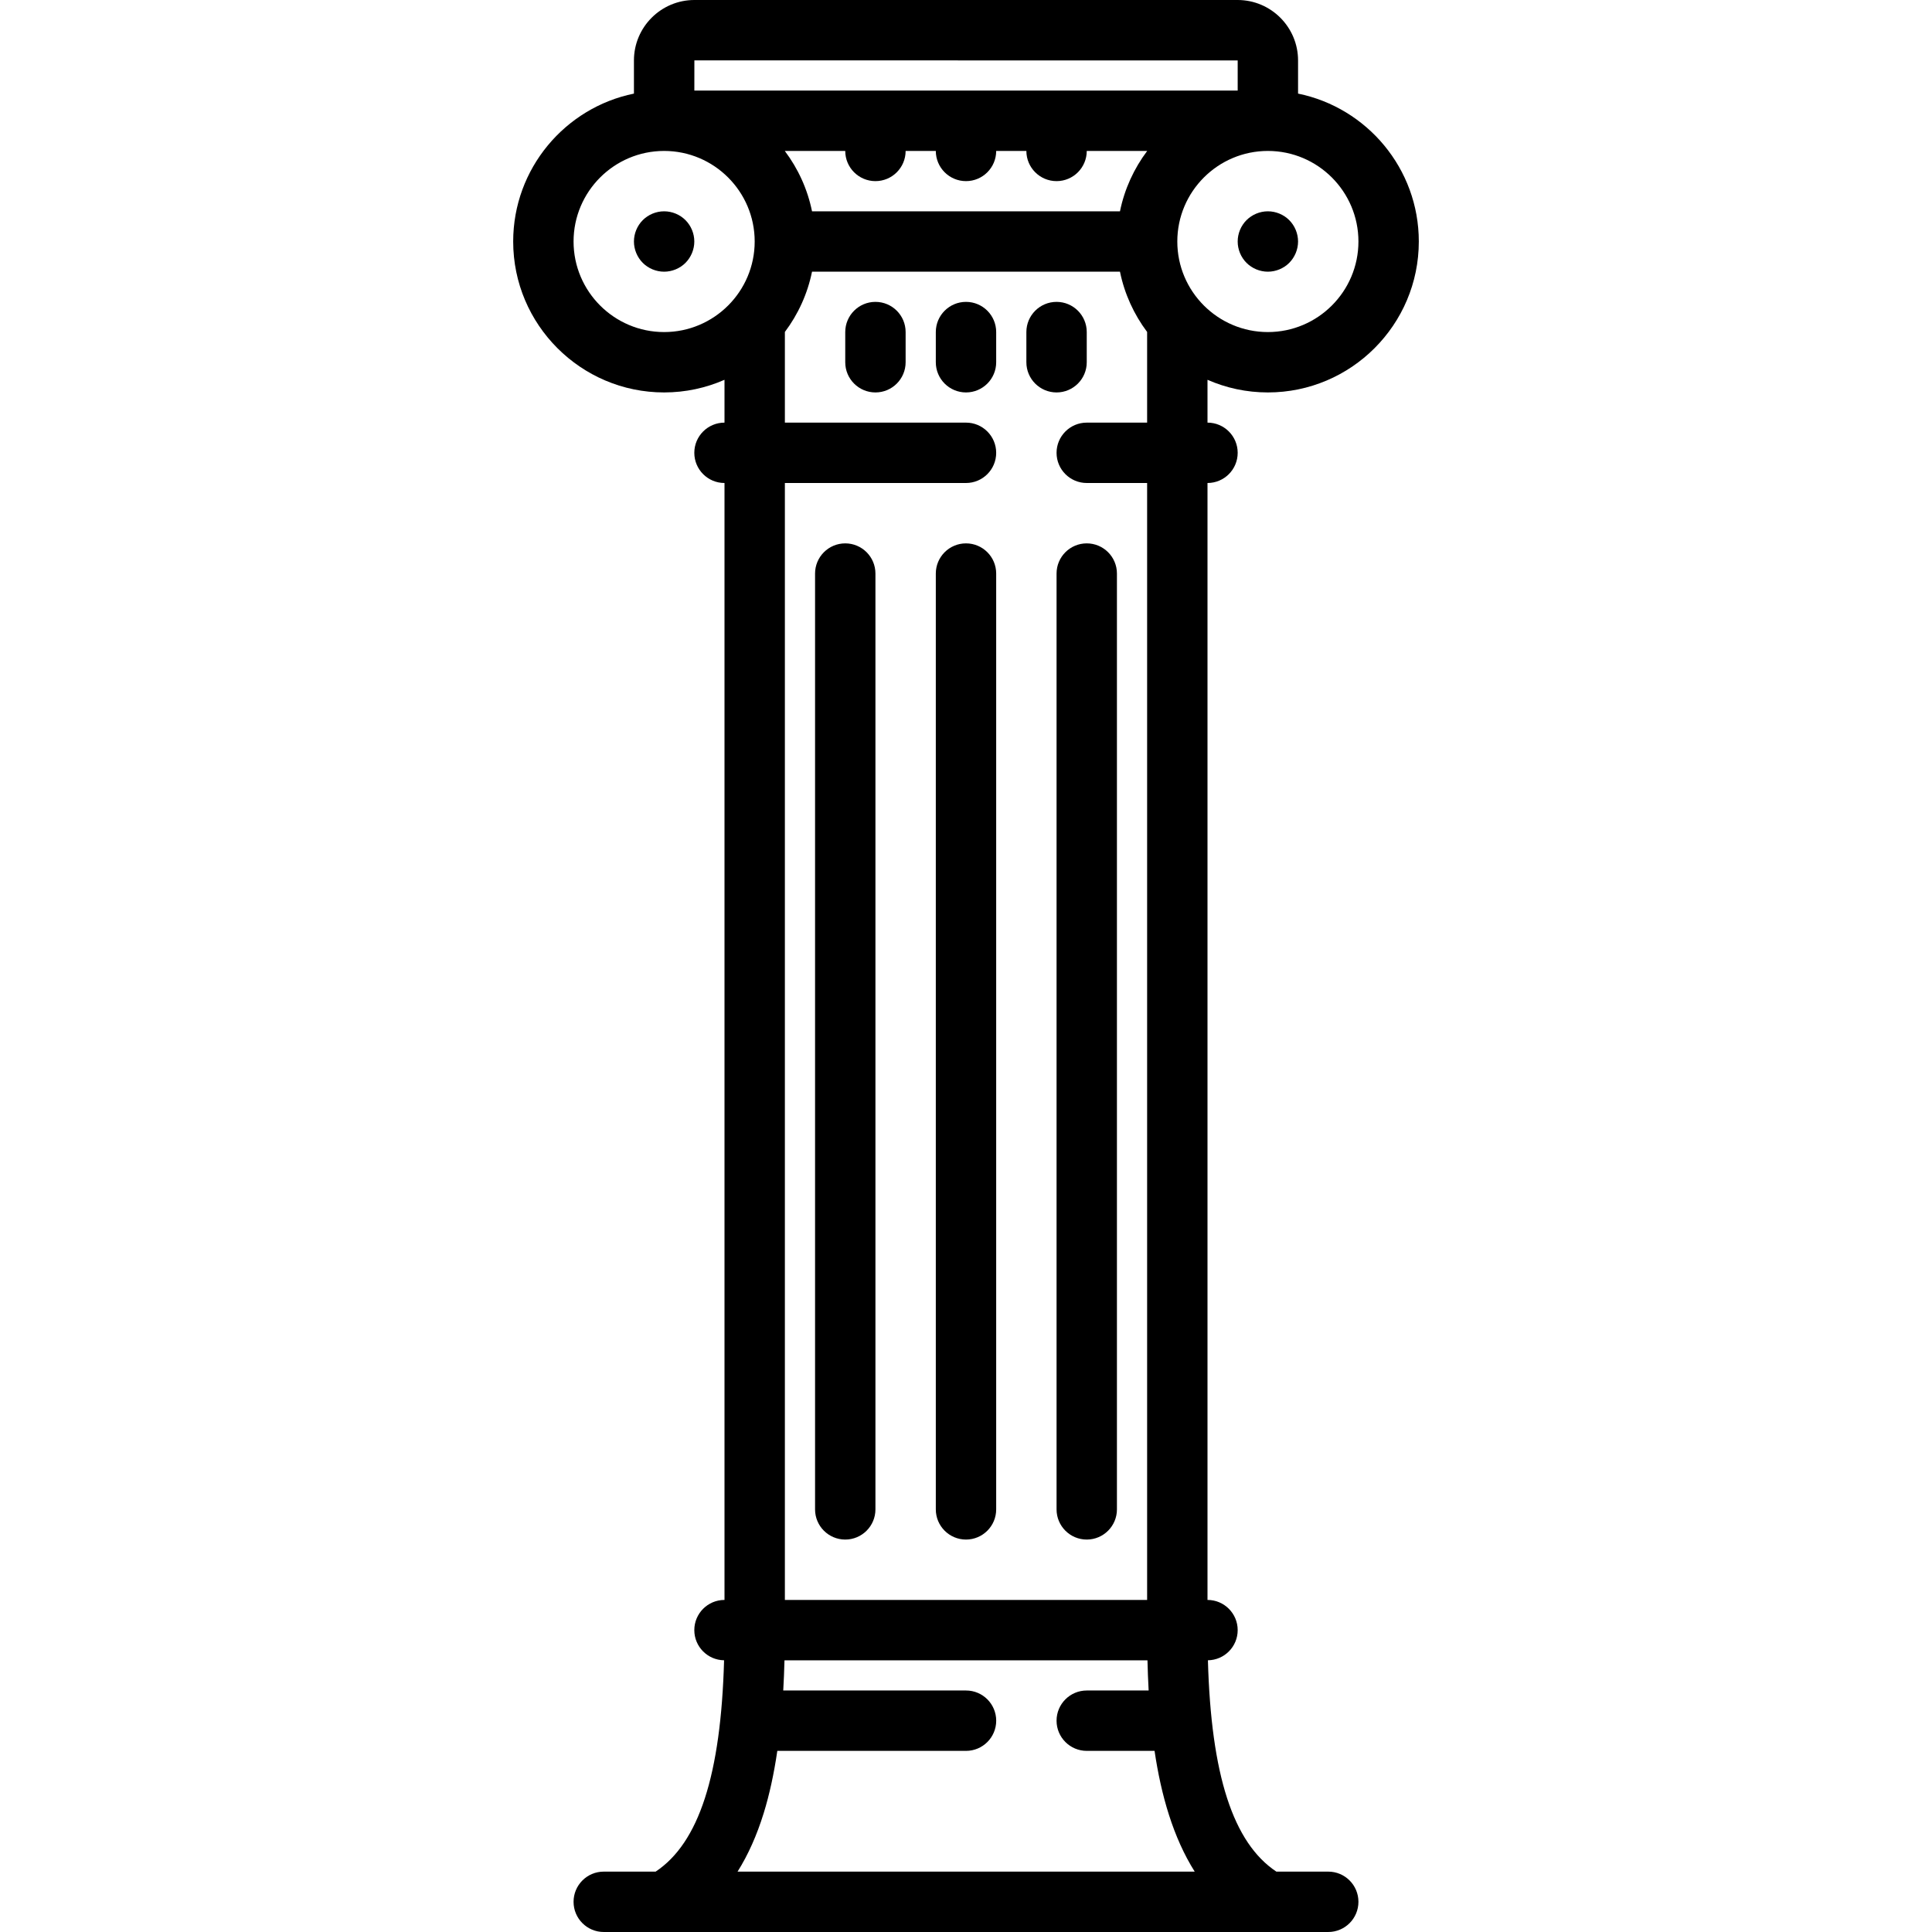
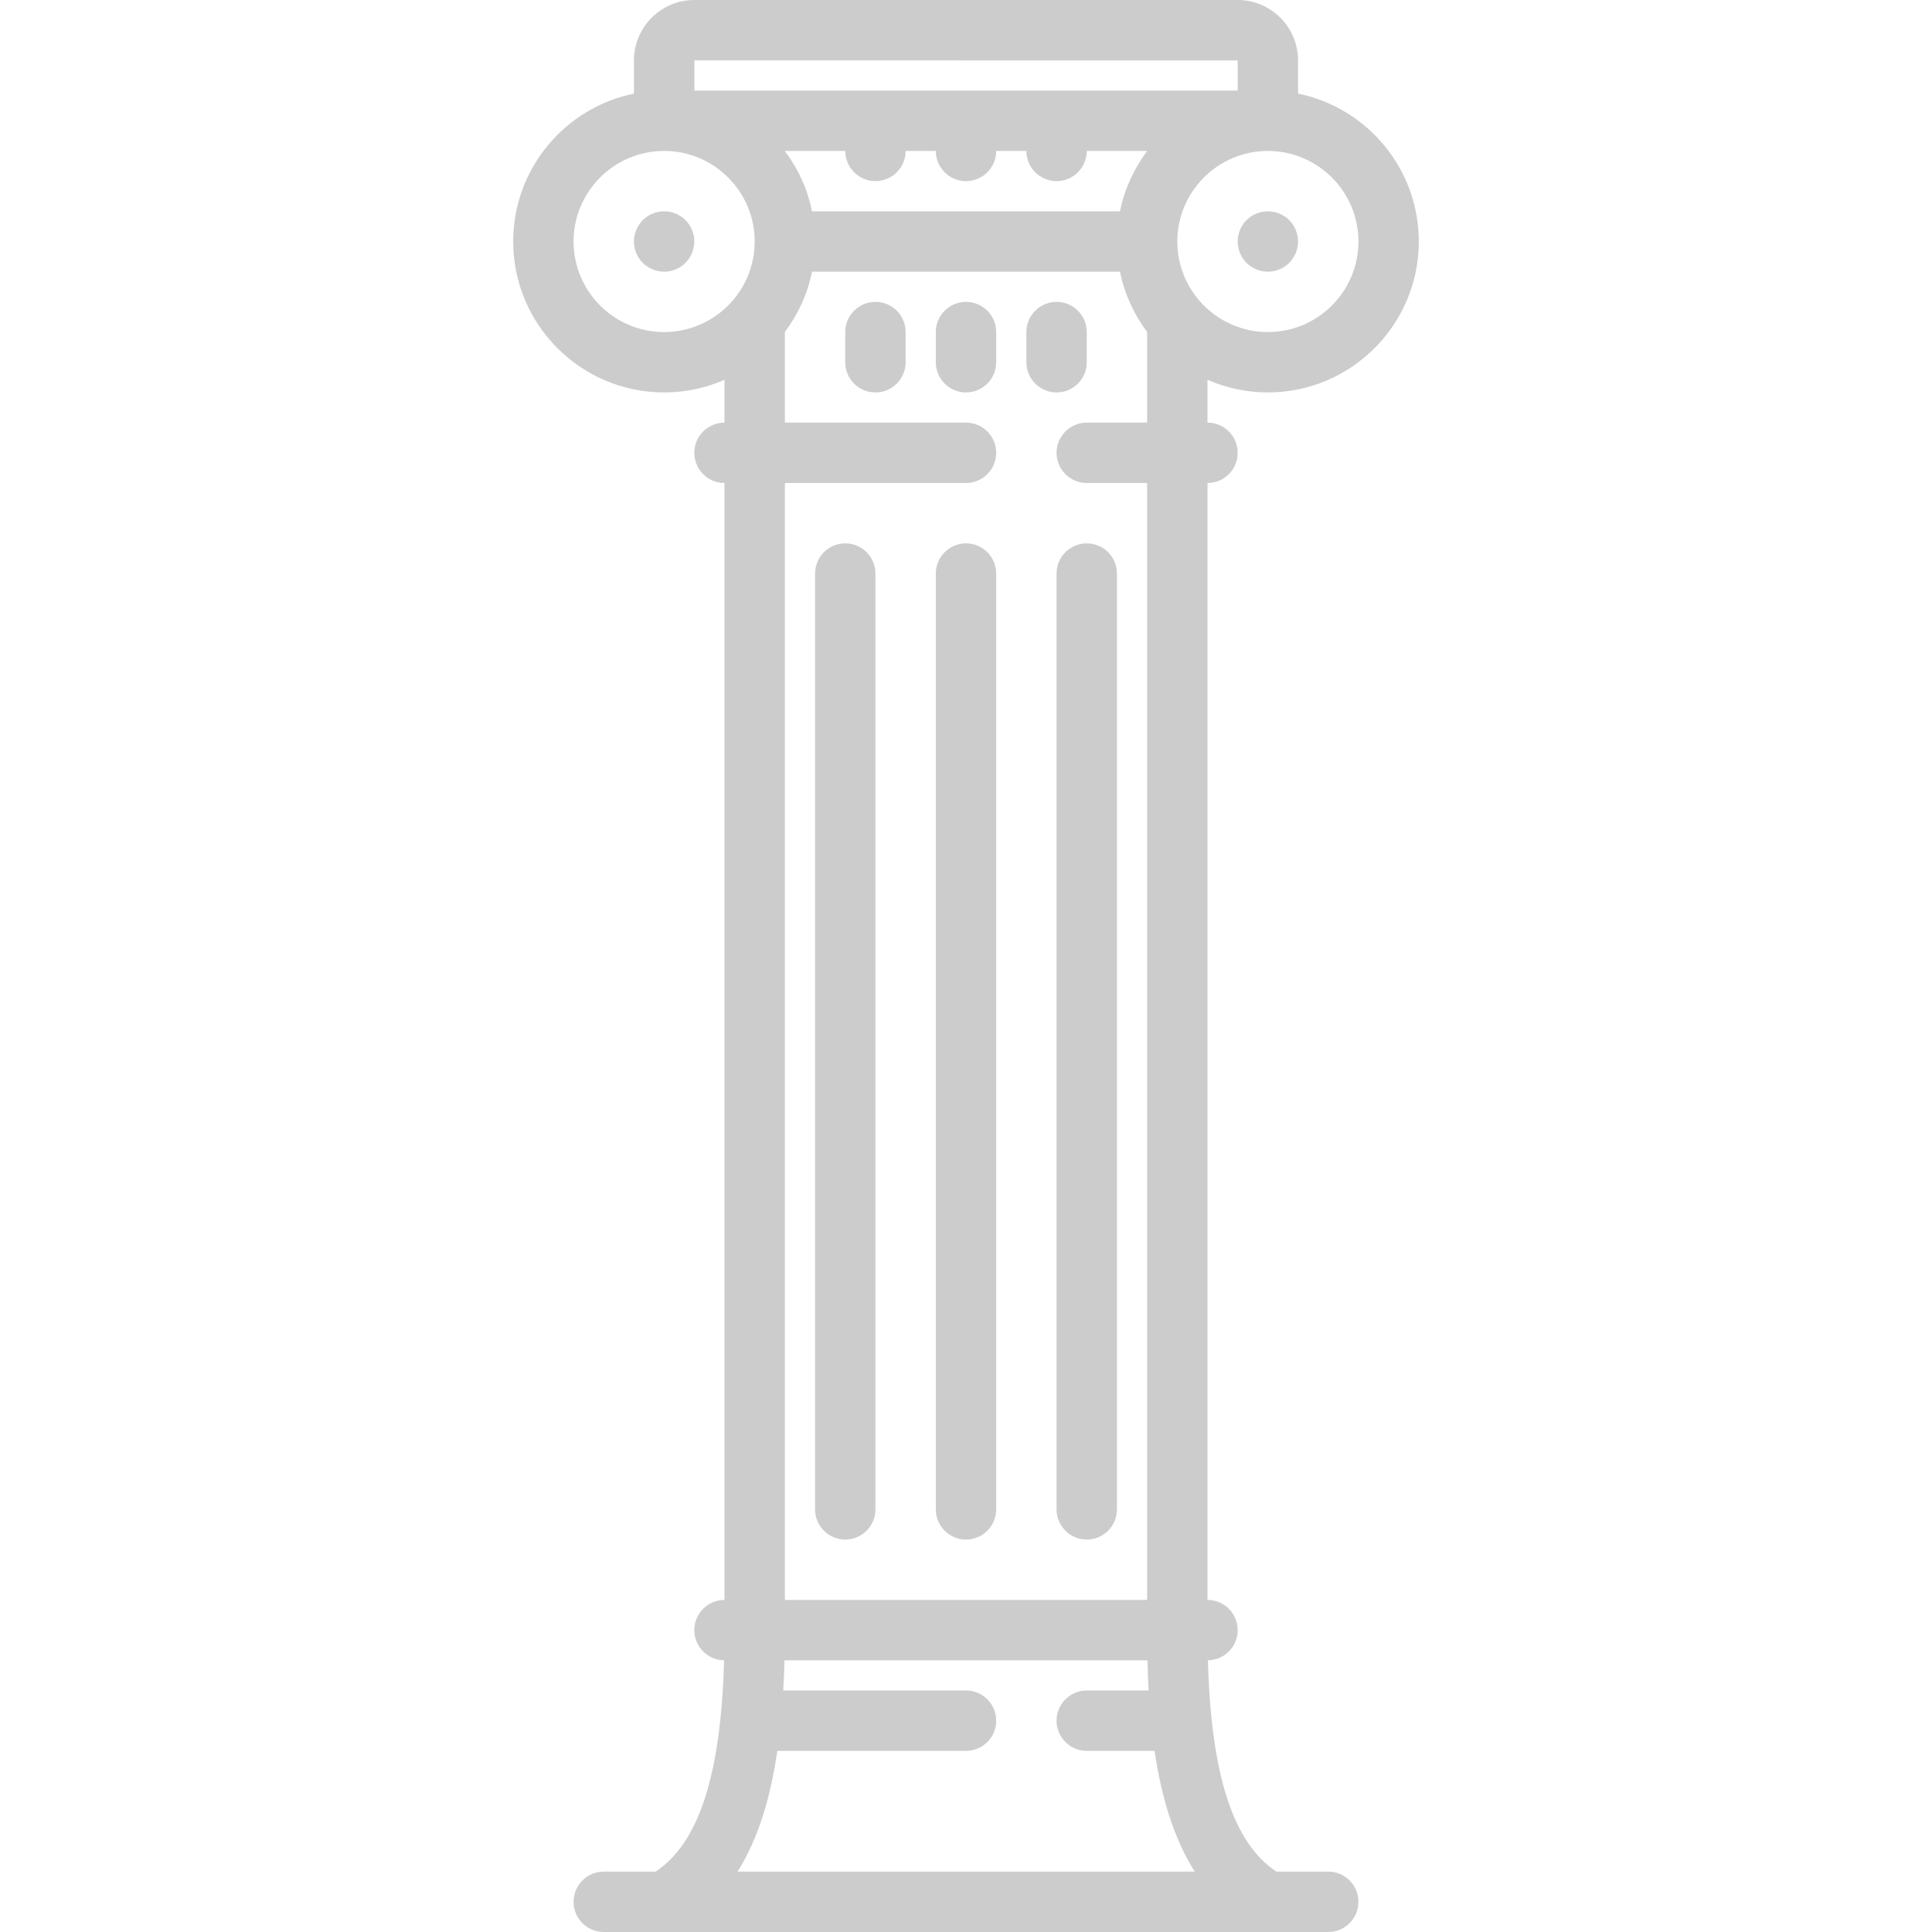
- <svg xmlns="http://www.w3.org/2000/svg" fill="#000000" height="800px" width="800px" version="1.1" id="Capa_1" viewBox="0 0 512.001 512.001" xml:space="preserve">
+ <svg xmlns="http://www.w3.org/2000/svg" fill="#cccccc" height="800px" width="800px" version="1.1" id="Capa_1" viewBox="0 0 512.001 512.001" xml:space="preserve">
  <g>
    <path d="M336,104c22.056,0,40-17.944,40-40c0-19.317-13.764-35.479-32-39.195v-8.787C344,7.186,336.815,0,327.983,0H184.018   C175.186,0,168,7.186,168,16.018v8.787C149.765,28.521,136,44.683,136,64c0,22.056,17.944,40,40,40c5.687,0,11.097-1.201,16-3.35   V112c-4.418,0-8,3.582-8,8s3.582,8,8,8v296c-4.418,0-8,3.582-8,8c0,4.38,3.522,7.934,7.889,7.994   c-0.842,30.413-6.674,48.384-18.139,56.006H160c-4.418,0-8,3.582-8,8s3.582,8,8,8h15.992c0.005,0,0.01,0.001,0.015,0.001   c0.005,0,0.01-0.001,0.016-0.001h159.954c0.005,0,0.01,0.001,0.016,0.001c0.005,0,0.01-0.001,0.015-0.001H352c4.418,0,8-3.582,8-8   s-3.582-8-8-8h-13.75c-11.465-7.622-17.297-25.593-18.139-56.006c4.367-0.06,7.889-3.614,7.889-7.994c0-4.418-3.582-8-8-8V128   c4.418,0,8-3.582,8-8s-3.582-8-8-8v-11.35C324.904,102.799,330.313,104,336,104z M215.196,56c-1.204-5.908-3.716-11.346-7.217-16   H224c0,4.418,3.582,8,8,8s8-3.582,8-8h8c0,4.418,3.582,8,8,8s8-3.582,8-8h8c0,4.418,3.582,8,8,8s8-3.582,8-8h16.022   c-3.501,4.654-6.013,10.092-7.217,16H215.196z M360,64c0,13.233-10.767,24-24,24s-24-10.767-24-24s10.767-24,24-24   S360,50.767,360,64z M328,16.018V24H184.009l0.009-8L328,16.018z M152,64c0-13.233,10.767-24,24-24s24,10.767,24,24   s-10.767,24-24,24S152,77.233,152,64z M195.462,496c2.792-4.438,5.099-9.587,6.932-15.512c1.511-4.886,2.706-10.37,3.602-16.488   h50.009c4.418,0,8-3.582,8-8s-3.582-8-8-8h-48.438c0.148-2.579,0.26-5.241,0.331-8h96.194c0.062,2.645,0.164,5.318,0.312,8H288   c-4.418,0-8,3.582-8,8s3.582,8,8,8h17.969c1.74,11.751,4.935,22.951,10.641,32H195.462z M288,128h16v296h-96V128h48   c4.418,0,8-3.582,8-8s-3.582-8-8-8h-48V88c0-0.009-0.001-0.018-0.001-0.026c3.491-4.647,5.995-10.076,7.196-15.974h81.61   c1.202,5.897,3.706,11.326,7.196,15.974c0,0.009-0.001,0.018-0.001,0.026v24h-16c-4.418,0-8,3.582-8,8S283.582,128,288,128z" />
    <path d="M176,56c-2.11,0-4.17,0.85-5.66,2.34c-1.49,1.49-2.34,3.56-2.34,5.66c0,2.1,0.85,4.16,2.34,5.66   c1.49,1.489,3.55,2.34,5.66,2.34c2.1,0,4.17-0.851,5.66-2.34C183.15,68.16,184,66.1,184,64c0-2.101-0.85-4.17-2.34-5.66   C180.17,56.85,178.11,56,176,56z" />
    <path d="M330.34,58.34c-1.49,1.49-2.34,3.55-2.34,5.66c0,2.109,0.85,4.17,2.34,5.66c1.49,1.489,3.56,2.34,5.66,2.34   s4.17-0.851,5.66-2.34C343.15,68.16,344,66.1,344,64c0-2.101-0.85-4.17-2.34-5.66C340.17,56.85,338.11,56,336,56   C333.9,56,331.831,56.85,330.34,58.34z" />
    <path d="M256,80c-4.418,0-8,3.582-8,8v8c0,4.418,3.582,8,8,8s8-3.582,8-8v-8C264,83.582,260.419,80,256,80z" />
    <path d="M288,96v-8c0-4.418-3.582-8-8-8s-8,3.582-8,8v8c0,4.418,3.582,8,8,8S288,100.418,288,96z" />
    <path d="M232,80c-4.418,0-8,3.582-8,8v8c0,4.418,3.582,8,8,8s8-3.582,8-8v-8C240,83.582,236.419,80,232,80z" />
    <path d="M224,144c-4.418,0-8,3.582-8,8v248c0,4.418,3.582,8,8,8s8-3.582,8-8V152C232,147.582,228.419,144,224,144z" />
    <path d="M256,144c-4.418,0-8,3.582-8,8v248c0,4.418,3.582,8,8,8s8-3.582,8-8V152C264,147.582,260.419,144,256,144z" />
    <path d="M288,408c4.418,0,8-3.582,8-8V152c0-4.418-3.582-8-8-8s-8,3.582-8,8v248C280,404.418,283.582,408,288,408z" />
  </g>
</svg>
